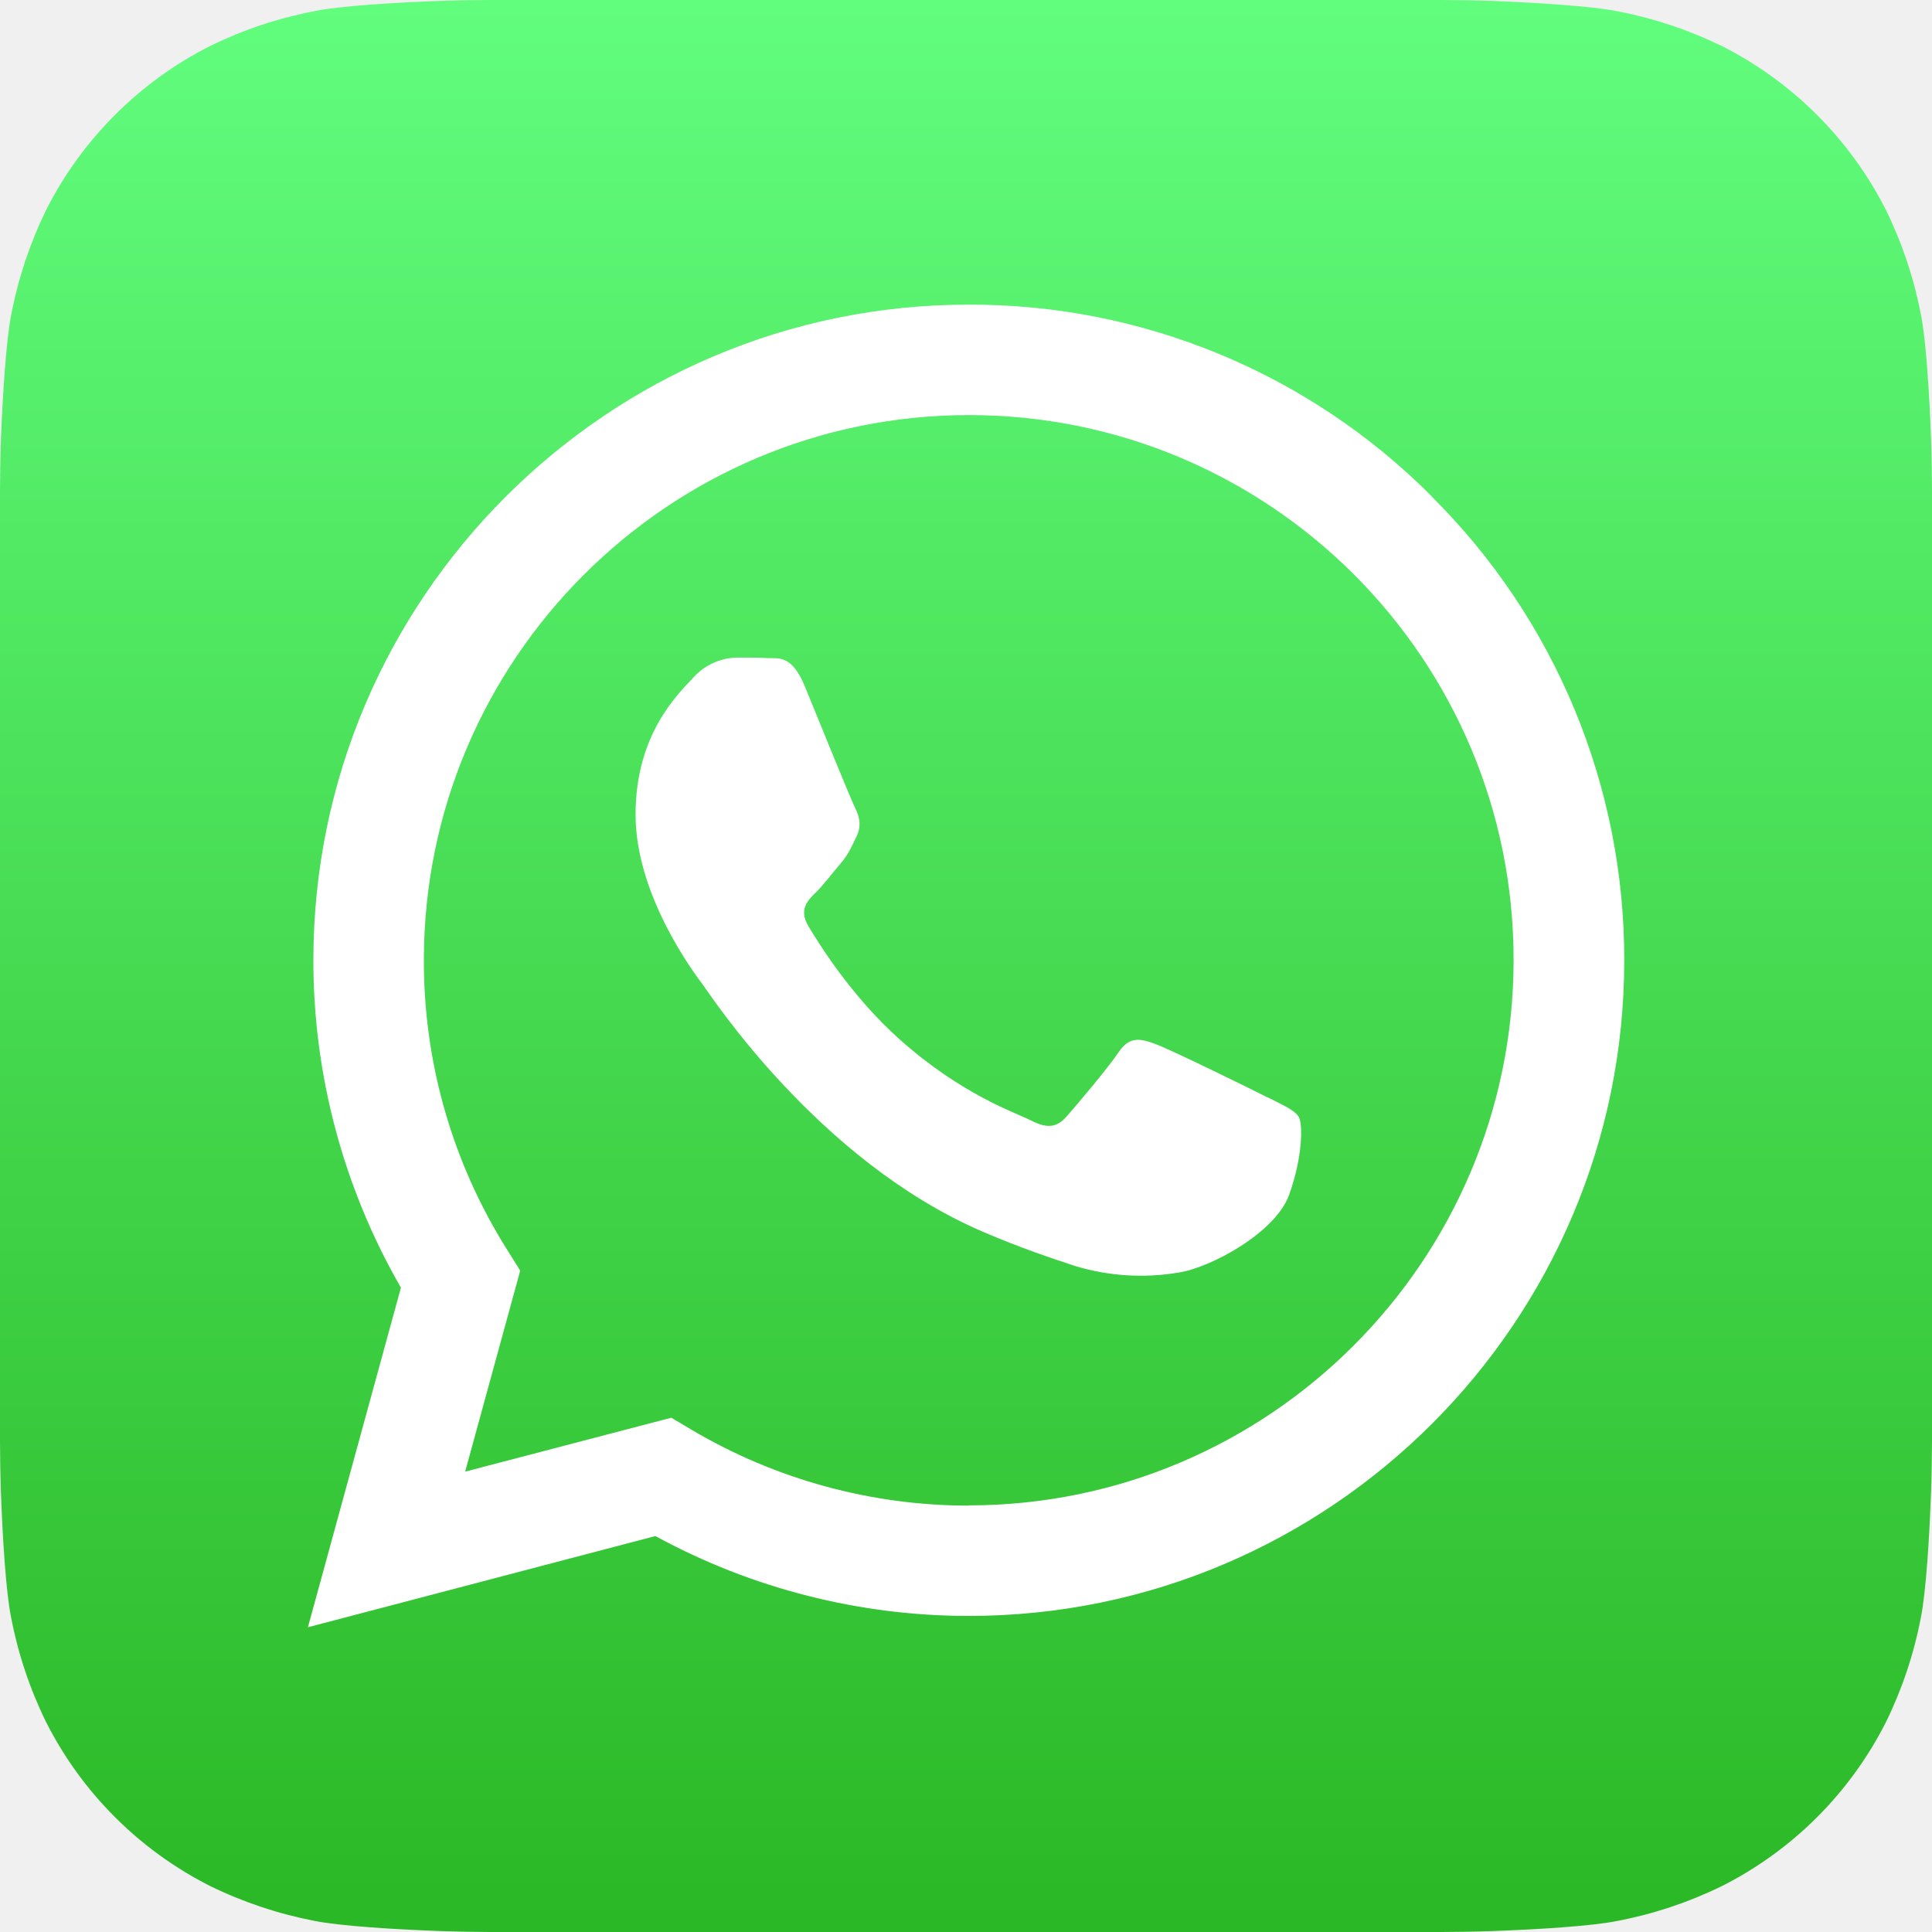
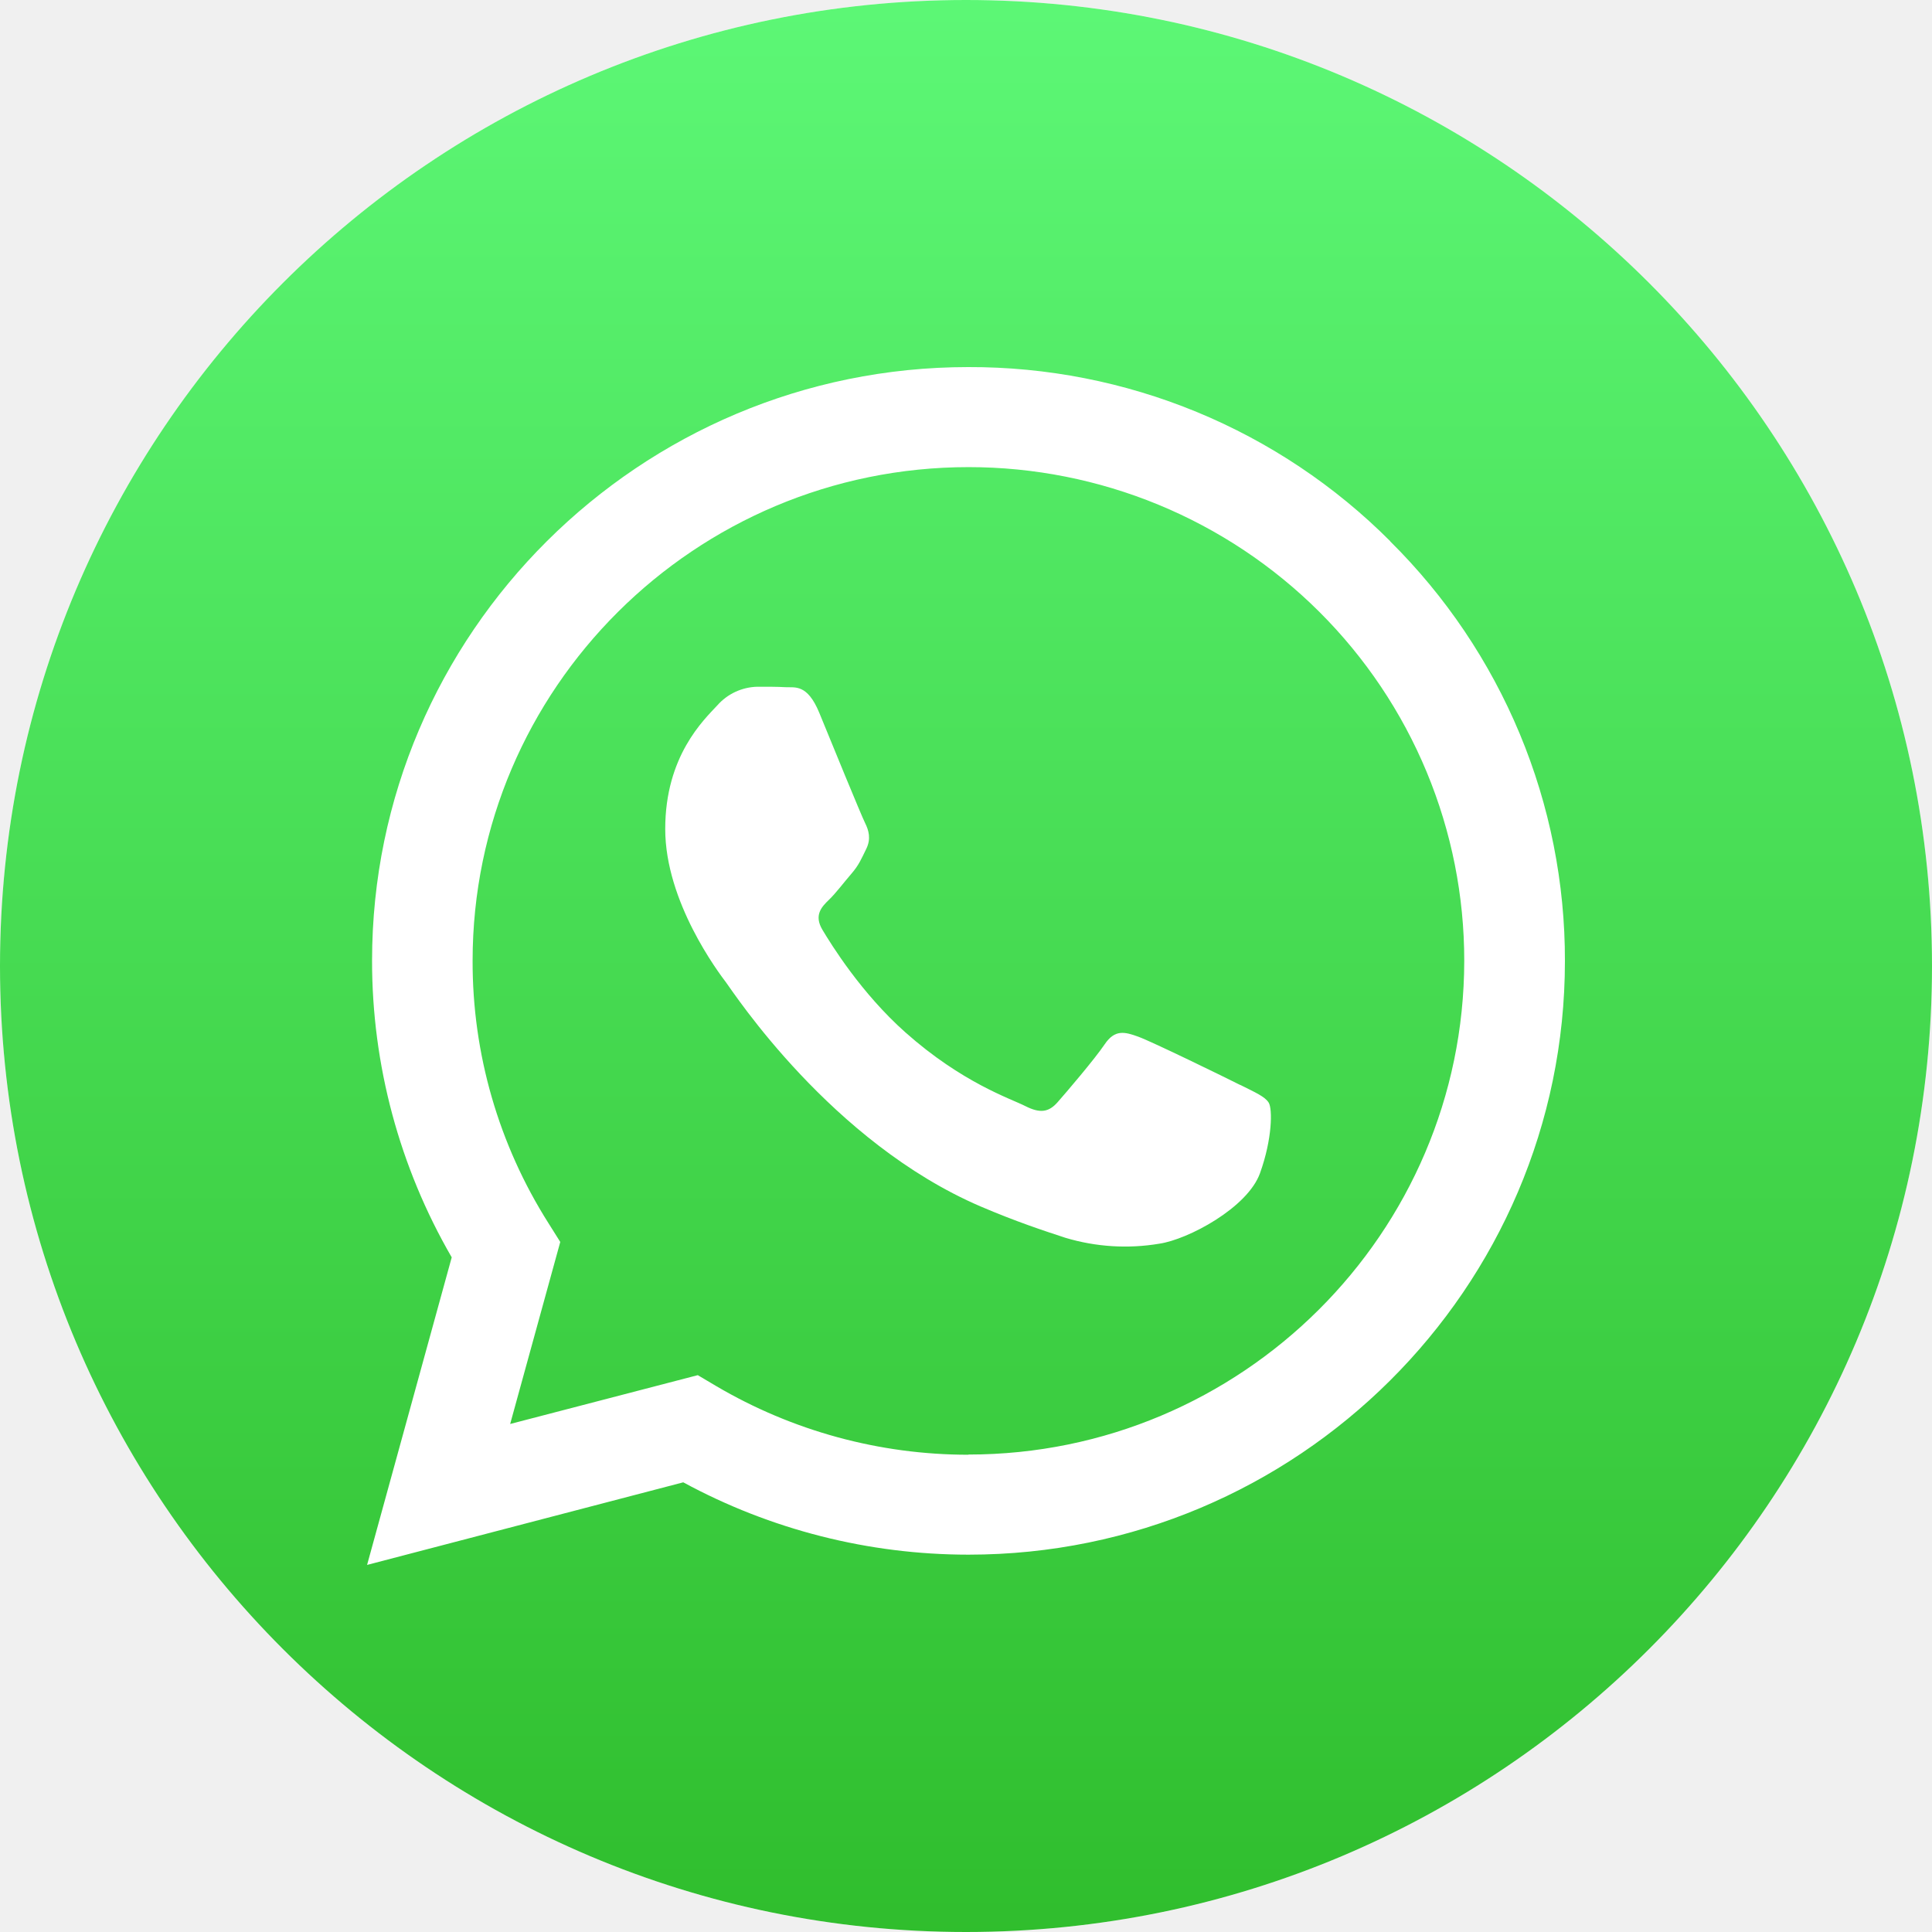
- <svg xmlns="http://www.w3.org/2000/svg" id="Layer_1" data-name="Layer 1" viewBox="0 0 512 512">
+ <svg xmlns="http://www.w3.org/2000/svg" width="100" height="100" viewBox="0 0 100 100" fill="none">
+   <g clip-path="url(#clip0_515_1485)">
+     <rect width="100" height="100" rx="50" fill="white" />
+     <g clip-path="url(#clip1_515_1485)">
+       <path fill-rule="evenodd" clip-rule="evenodd" d="M111.364 79.659C111.364 80.318 111.342 81.749 111.301 82.854C111.203 85.557 110.985 89.046 110.654 90.634C110.213 92.895 109.465 95.087 108.432 97.153C106.159 101.558 102.512 105.135 98.022 107.362C95.904 108.379 93.657 109.113 91.341 109.545C89.738 109.862 86.209 110.072 83.474 110.168C82.345 110.208 80.888 110.227 80.219 110.227H19.79C19.119 110.227 17.662 110.206 16.535 110.166C13.781 110.069 10.226 109.855 8.608 109.533C6.304 109.098 4.07 108.363 1.964 107.35C-2.528 105.117 -6.175 101.534 -8.444 97.123C-9.48 95.044 -10.229 92.839 -10.669 90.566C-10.992 88.992 -11.206 85.524 -11.304 82.845C-11.345 81.739 -11.364 80.306 -11.364 79.643V20.333C-11.364 19.674 -11.342 18.244 -11.304 17.138C-11.194 14.442 -10.976 10.946 -10.645 9.365C-10.202 7.104 -9.455 4.911 -8.423 2.844C-6.147 -1.559 -2.501 -5.134 1.988 -7.362C4.105 -8.379 6.352 -9.113 8.668 -9.545C10.272 -9.863 13.805 -10.072 16.535 -10.169C17.662 -10.209 19.122 -10.227 19.797 -10.227H80.226C80.897 -10.227 82.355 -10.206 83.481 -10.169C86.228 -10.06 89.79 -9.846 91.401 -9.522C93.705 -9.087 95.939 -8.354 98.046 -7.341C102.531 -5.108 106.174 -1.528 108.444 2.877C109.48 4.955 110.228 7.16 110.668 9.433C110.992 11.007 111.205 14.47 111.304 17.155C111.344 18.26 111.364 19.693 111.364 20.35V79.659Z" fill="url(#paint0_linear_515_1485)" />
+       <path fill-rule="evenodd" clip-rule="evenodd" d="M71.957 28.011C69.097 25.144 65.694 22.871 61.945 21.324C58.195 19.777 54.174 18.988 50.115 19C33.112 19 19.258 32.781 19.258 49.723C19.253 55.114 20.675 60.411 23.381 65.08L19 81L35.365 76.725C39.891 79.18 44.963 80.467 50.117 80.469H50.13C67.144 80.469 81 66.688 81 49.746C81.009 45.709 80.214 41.71 78.661 37.98C77.108 34.25 74.828 30.863 71.952 28.016L71.957 28.011ZM50.124 75.297C45.526 75.298 41.013 74.067 37.057 71.735L36.117 71.178L26.406 73.705L28.999 64.283L28.391 63.315C25.813 59.249 24.45 54.537 24.462 49.729C24.462 35.642 35.973 24.178 50.139 24.178C53.509 24.178 56.847 24.84 59.961 26.124C63.074 27.409 65.903 29.292 68.285 31.666C70.667 34.039 72.556 36.856 73.844 39.957C75.131 43.057 75.792 46.379 75.789 49.734C75.776 63.826 64.266 75.287 50.123 75.287L50.124 75.297ZM64.192 56.158C63.424 55.769 59.628 53.917 58.922 53.661C58.217 53.404 57.705 53.273 57.18 54.05C56.656 54.826 55.186 56.546 54.735 57.057C54.283 57.568 53.835 57.639 53.069 57.25C52.303 56.861 49.808 56.052 46.863 53.436C44.574 51.402 43.022 48.883 42.571 48.13C42.119 47.376 42.519 46.943 42.912 46.568C43.267 46.226 43.68 45.673 44.069 45.223C44.458 44.774 44.581 44.459 44.837 43.939C45.093 43.419 44.968 42.98 44.775 42.595C44.581 42.209 43.033 38.429 42.404 36.89C41.783 35.385 41.138 35.596 40.664 35.569C40.189 35.542 39.7 35.546 39.19 35.546C38.8 35.556 38.416 35.647 38.062 35.811C37.708 35.976 37.392 36.211 37.134 36.503C36.423 37.267 34.432 39.131 34.432 42.91C34.432 46.688 37.194 50.339 37.582 50.853C37.969 51.368 43.022 59.125 50.759 62.447C52.597 63.232 54.033 63.704 55.152 64.07C56.726 64.542 58.388 64.646 60.008 64.373C61.492 64.155 64.572 62.517 65.217 60.725C65.862 58.934 65.862 57.395 65.671 57.078C65.479 56.761 64.976 56.547 64.197 56.155L64.192 56.158Z" fill="white" />
+     </g>
+   </g>
  <defs>
-     <style>.cls-1,.cls-2{fill-rule:evenodd;}.cls-1{fill:url(#linear-gradient);}.cls-2{fill:#fff;}</style>
-     <linearGradient id="linear-gradient" x1="1337.28" y1="518.24" x2="1337.28" y2="-2164.82" gradientTransform="matrix(0.19, 0, 0, -0.19, 0.81, 98.89)" gradientUnits="userSpaceOnUse">
-       <stop offset="0" stop-color="#61fd7d" />
-       <stop offset="1" stop-color="#2bb826" />
+     <linearGradient id="paint0_linear_515_1485" x1="49.735" y1="-10.128" x2="49.735" y2="109.805" gradientUnits="userSpaceOnUse">
+       <stop stop-color="#61FD7D" />
+       <stop offset="1" stop-color="#2BB826" />
    </linearGradient>
+     <clipPath id="clip0_515_1485">
+       <rect width="100" height="100" rx="50" fill="white" />
+     </clipPath>
+     <clipPath id="clip1_515_1485">
+       <rect width="100" height="100" fill="white" />
+     </clipPath>
  </defs>
-   <path class="cls-1" d="M512,382.07c0,2.8-.09,8.88-.26,13.58-.41,11.49-1.32,26.32-2.7,33.07a109.76,109.76,0,0,1-9.27,27.71,98.45,98.45,0,0,1-43.43,43.39,110.21,110.21,0,0,1-27.87,9.28c-6.69,1.35-21.41,2.24-32.82,2.65-4.71.17-10.79.25-13.58.25l-252.1,0c-2.8,0-8.88-.09-13.58-.26-11.49-.41-26.32-1.32-33.07-2.69a110.37,110.37,0,0,1-27.72-9.28A98.5,98.5,0,0,1,12.18,456.3,110.21,110.21,0,0,1,2.9,428.43C1.55,421.74.66,407,.25,395.61.08,390.91,0,384.82,0,382l0-252.1c0-2.8.09-8.88.25-13.58C.71,104.86,1.62,90,3,83.28a110.37,110.37,0,0,1,9.27-27.72A98.59,98.59,0,0,1,55.7,12.18,110.21,110.21,0,0,1,83.57,2.9C90.26,1.55,105,.66,116.39.25,121.09.08,127.18,0,130,0l252.1,0c2.8,0,8.88.09,13.58.25C407.14.71,422,1.62,428.72,3a110.37,110.37,0,0,1,27.72,9.27A98.59,98.59,0,0,1,499.82,55.7a110.21,110.21,0,0,1,9.28,27.87c1.35,6.69,2.24,21.41,2.65,32.82.17,4.7.25,10.79.25,13.58Z" transform="translate(0 0)" />
-   <path class="cls-2" d="M379.56,131.67A172.4,172.4,0,0,0,256.67,80.73C161,80.73,83.05,158.64,83.05,254.42a173.47,173.47,0,0,0,23.2,86.82l-24.65,90,92.08-24.17a173.55,173.55,0,0,0,83,21.17h.07c95.73,0,173.69-77.91,173.69-173.69A172.73,172.73,0,0,0,379.53,131.7l0,0ZM256.72,399a144.17,144.17,0,0,1-73.52-20.14l-5.29-3.15L123.27,390l14.59-53.27-3.42-5.47a143.29,143.29,0,0,1-22.11-76.81C112.33,174.81,177.1,110,256.8,110A144.34,144.34,0,0,1,401.12,254.48c-.07,79.67-64.83,144.46-144.41,144.46v0ZM335.87,290.8c-4.32-2.2-25.68-12.67-29.65-14.12s-6.85-2.19-9.8,2.2-11.22,14.11-13.76,17-5.06,3.29-9.37,1.09-18.35-6.77-34.92-21.56c-12.88-11.5-21.61-25.74-24.15-30s-.29-6.71,1.92-8.83c2-1.93,4.32-5.06,6.51-7.6s2.88-4.32,4.32-7.26.74-5.42-.35-7.6-9.8-23.55-13.34-32.25c-3.49-8.51-7.12-7.32-9.79-7.47s-5.42-.13-8.29-.13a16,16,0,0,0-11.57,5.41c-4,4.32-15.2,14.86-15.2,36.22s15.54,42,17.72,44.91,30.61,46.76,74.14,65.54c10.34,4.44,18.42,7.11,24.72,9.18a60,60,0,0,0,27.32,1.71c8.35-1.23,25.68-10.49,29.31-20.62s3.63-18.83,2.55-20.62-3.91-3-8.29-5.22l0,0Z" transform="translate(0 0)" />
</svg>
